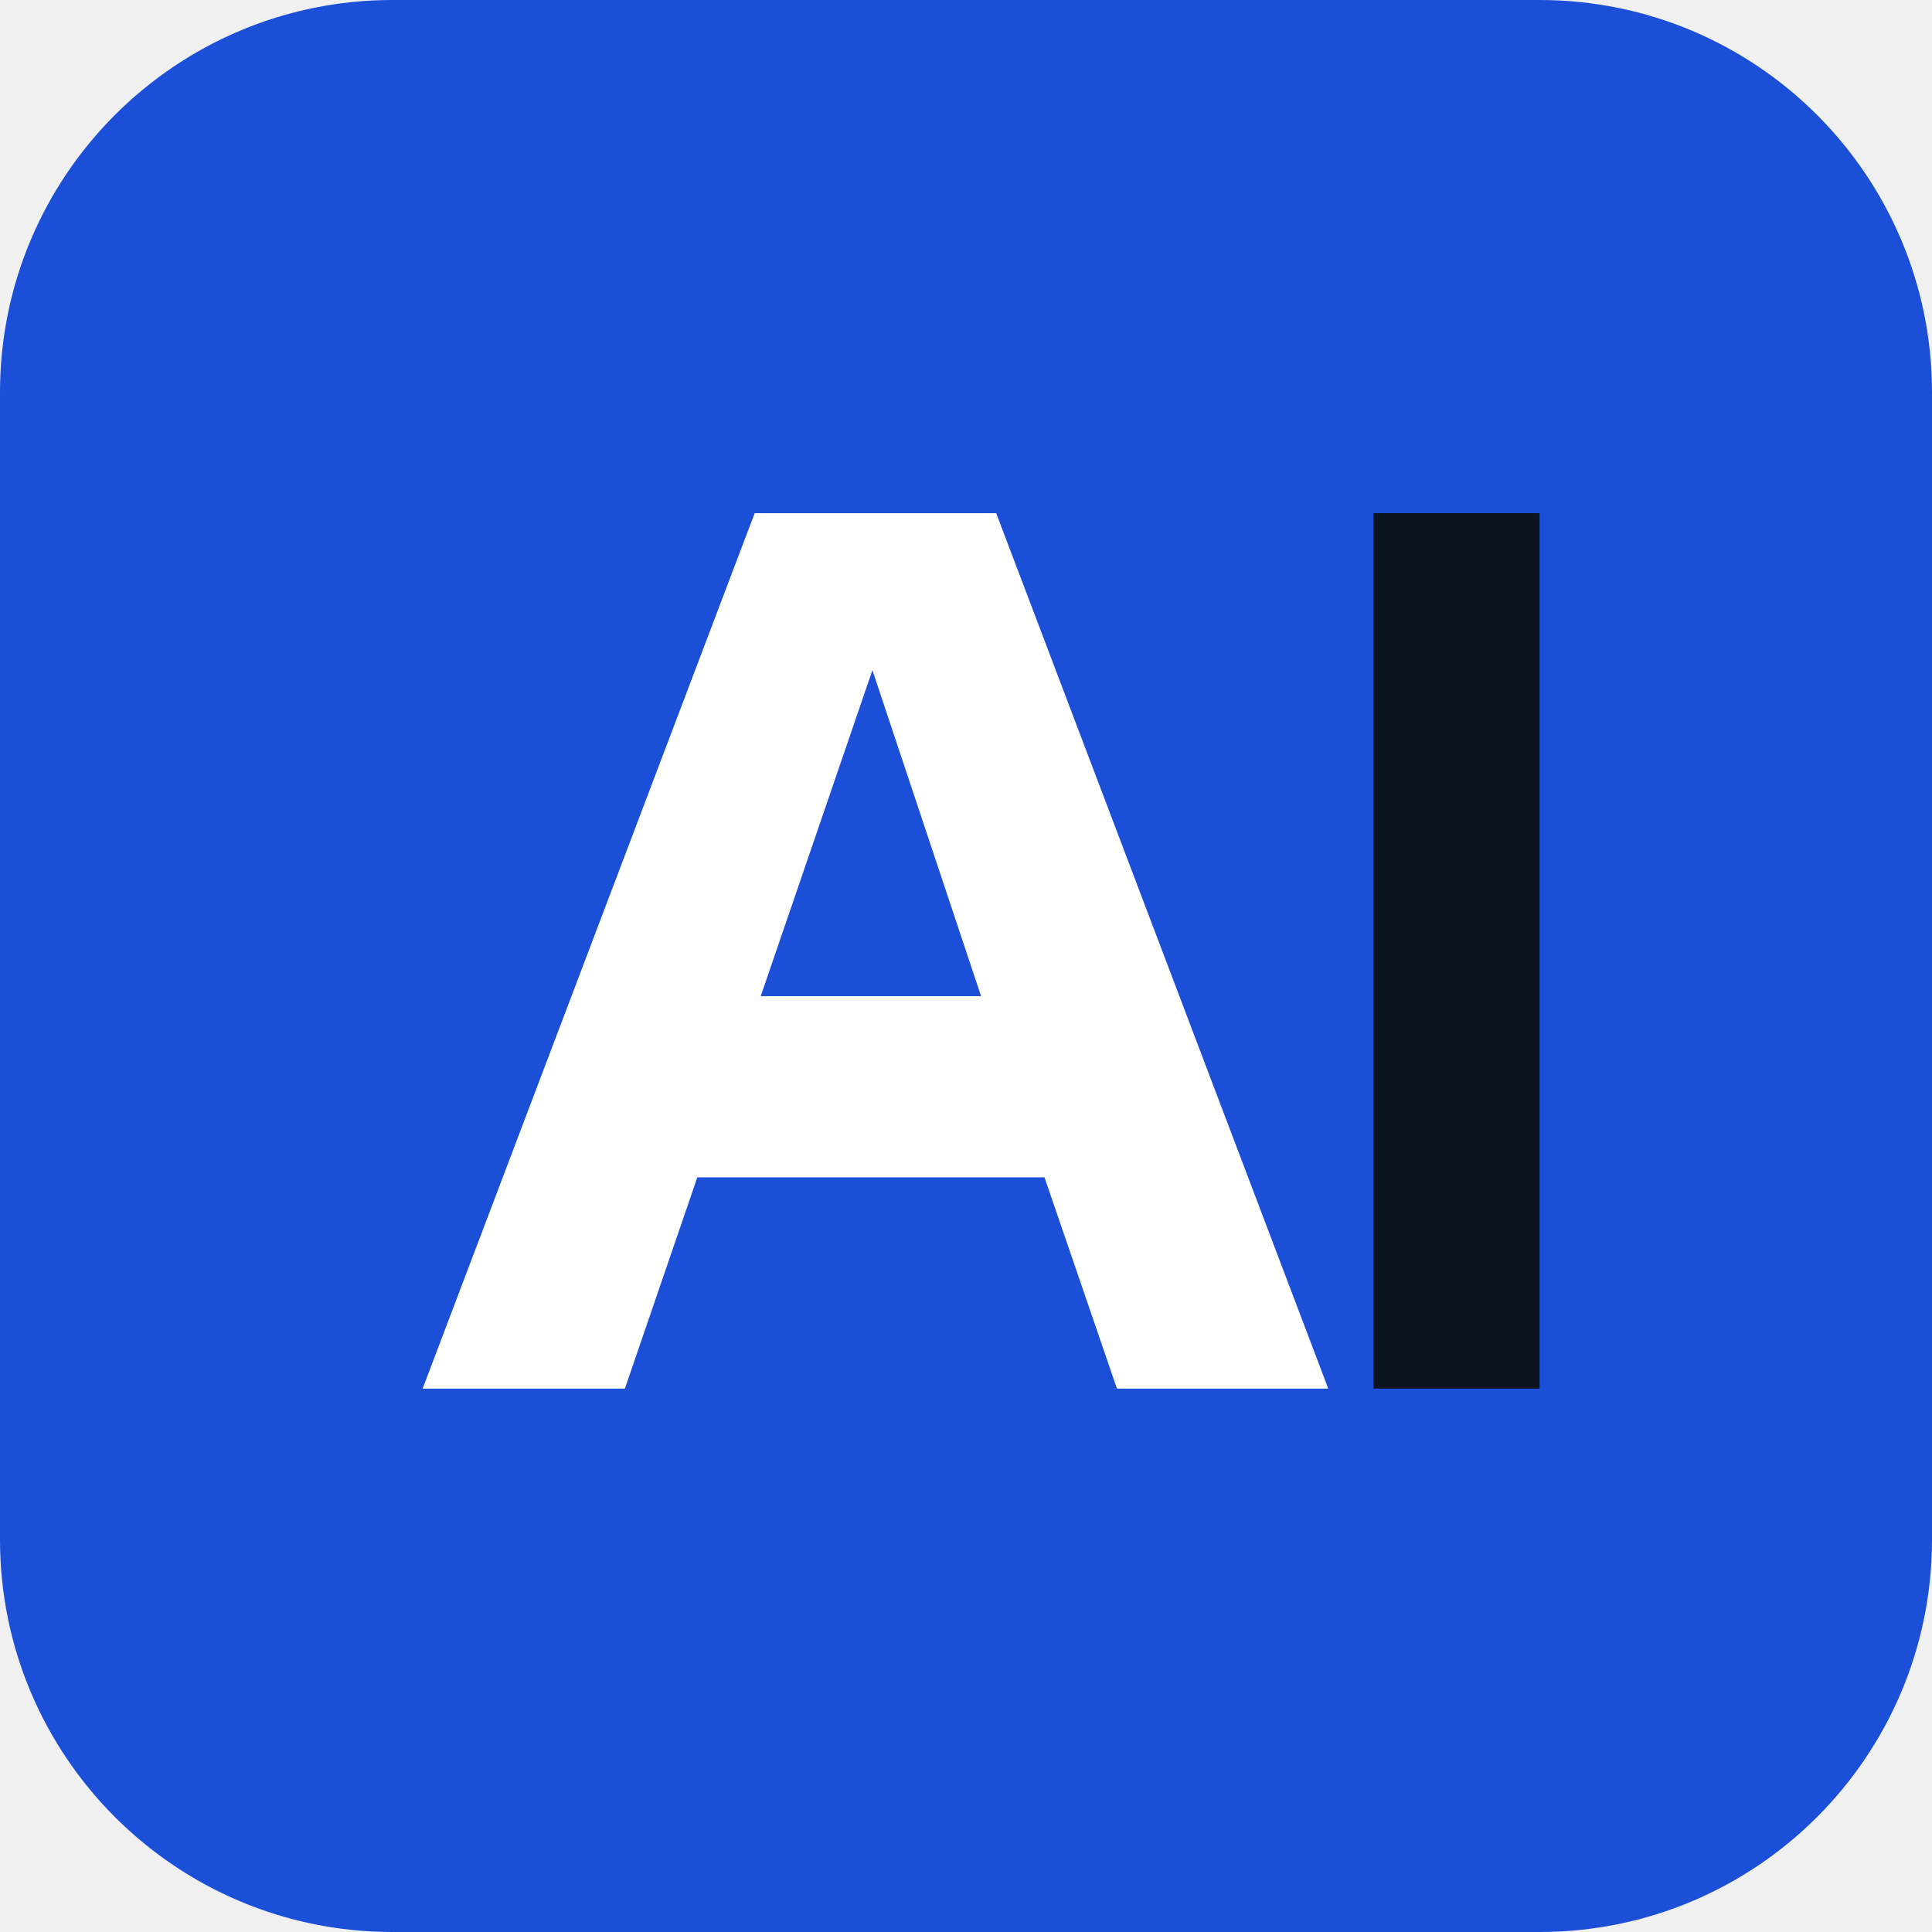
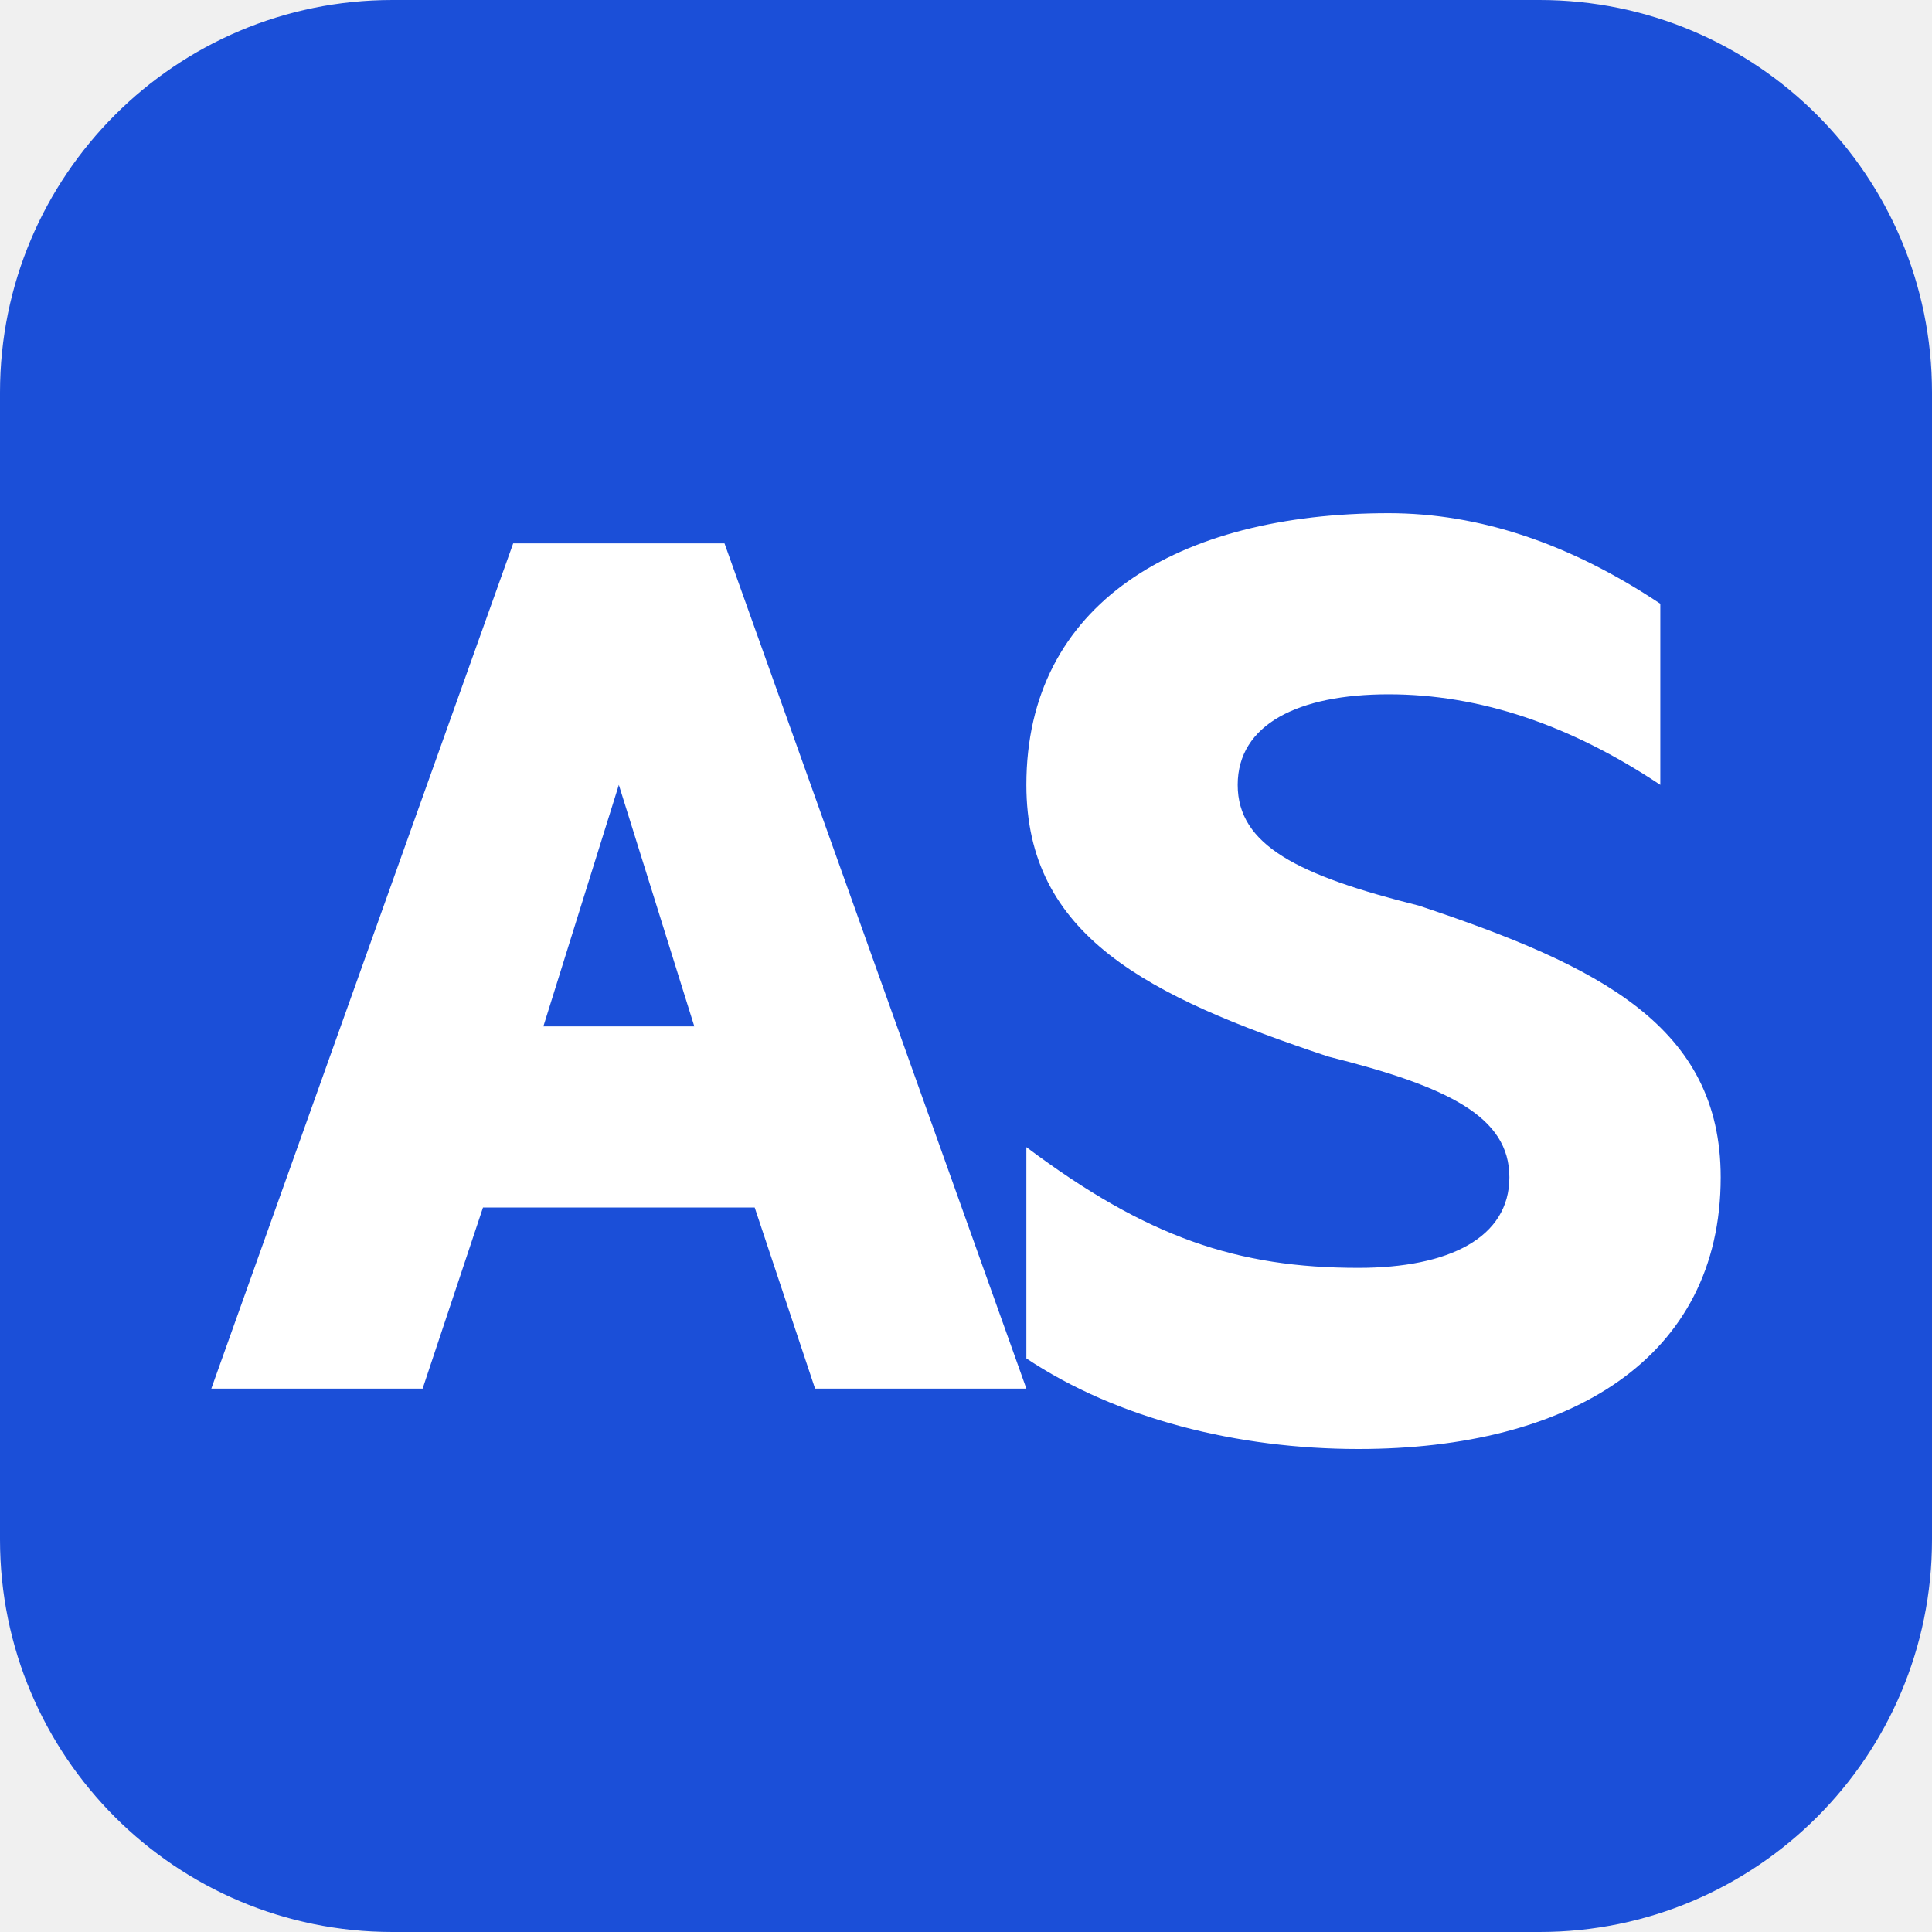
<svg xmlns="http://www.w3.org/2000/svg" viewBox="0 0 64 64">
  <rect width="64" height="64" rx="13" fill="#1b4fd8" />
-   <path d="M14 46 25 17h8l11 29h-7l-2.4-7H23.1l-2.4 7Zm11.2-13h7.3l-3.6-10.8Z" fill="#ffffff" />
-   <path d="M45.5 17H51v29h-5.5z" fill="#0b1220" />
+   <path d="M7 46 17 18h7l10 28h-7l-2-6H16l-2 6Zm11-12h5l-2.5-8Z" fill="#ffffff" />
+   <path d="M55 20v6c-3-2-6-3-9-3-3 0-5 1-5 3s2 3 6 4c6 2 10 4 10 9 0 6-5 9-12 9-4 0-8-1-11-3v-7c4 3 7 4 11 4 3 0 5-1 5-3s-2-3-6-4c-6-2-10-4-10-9 0-6 5-9 12-9 3 0 6 1 9 3Z" fill="#ffffff" />
</svg>
